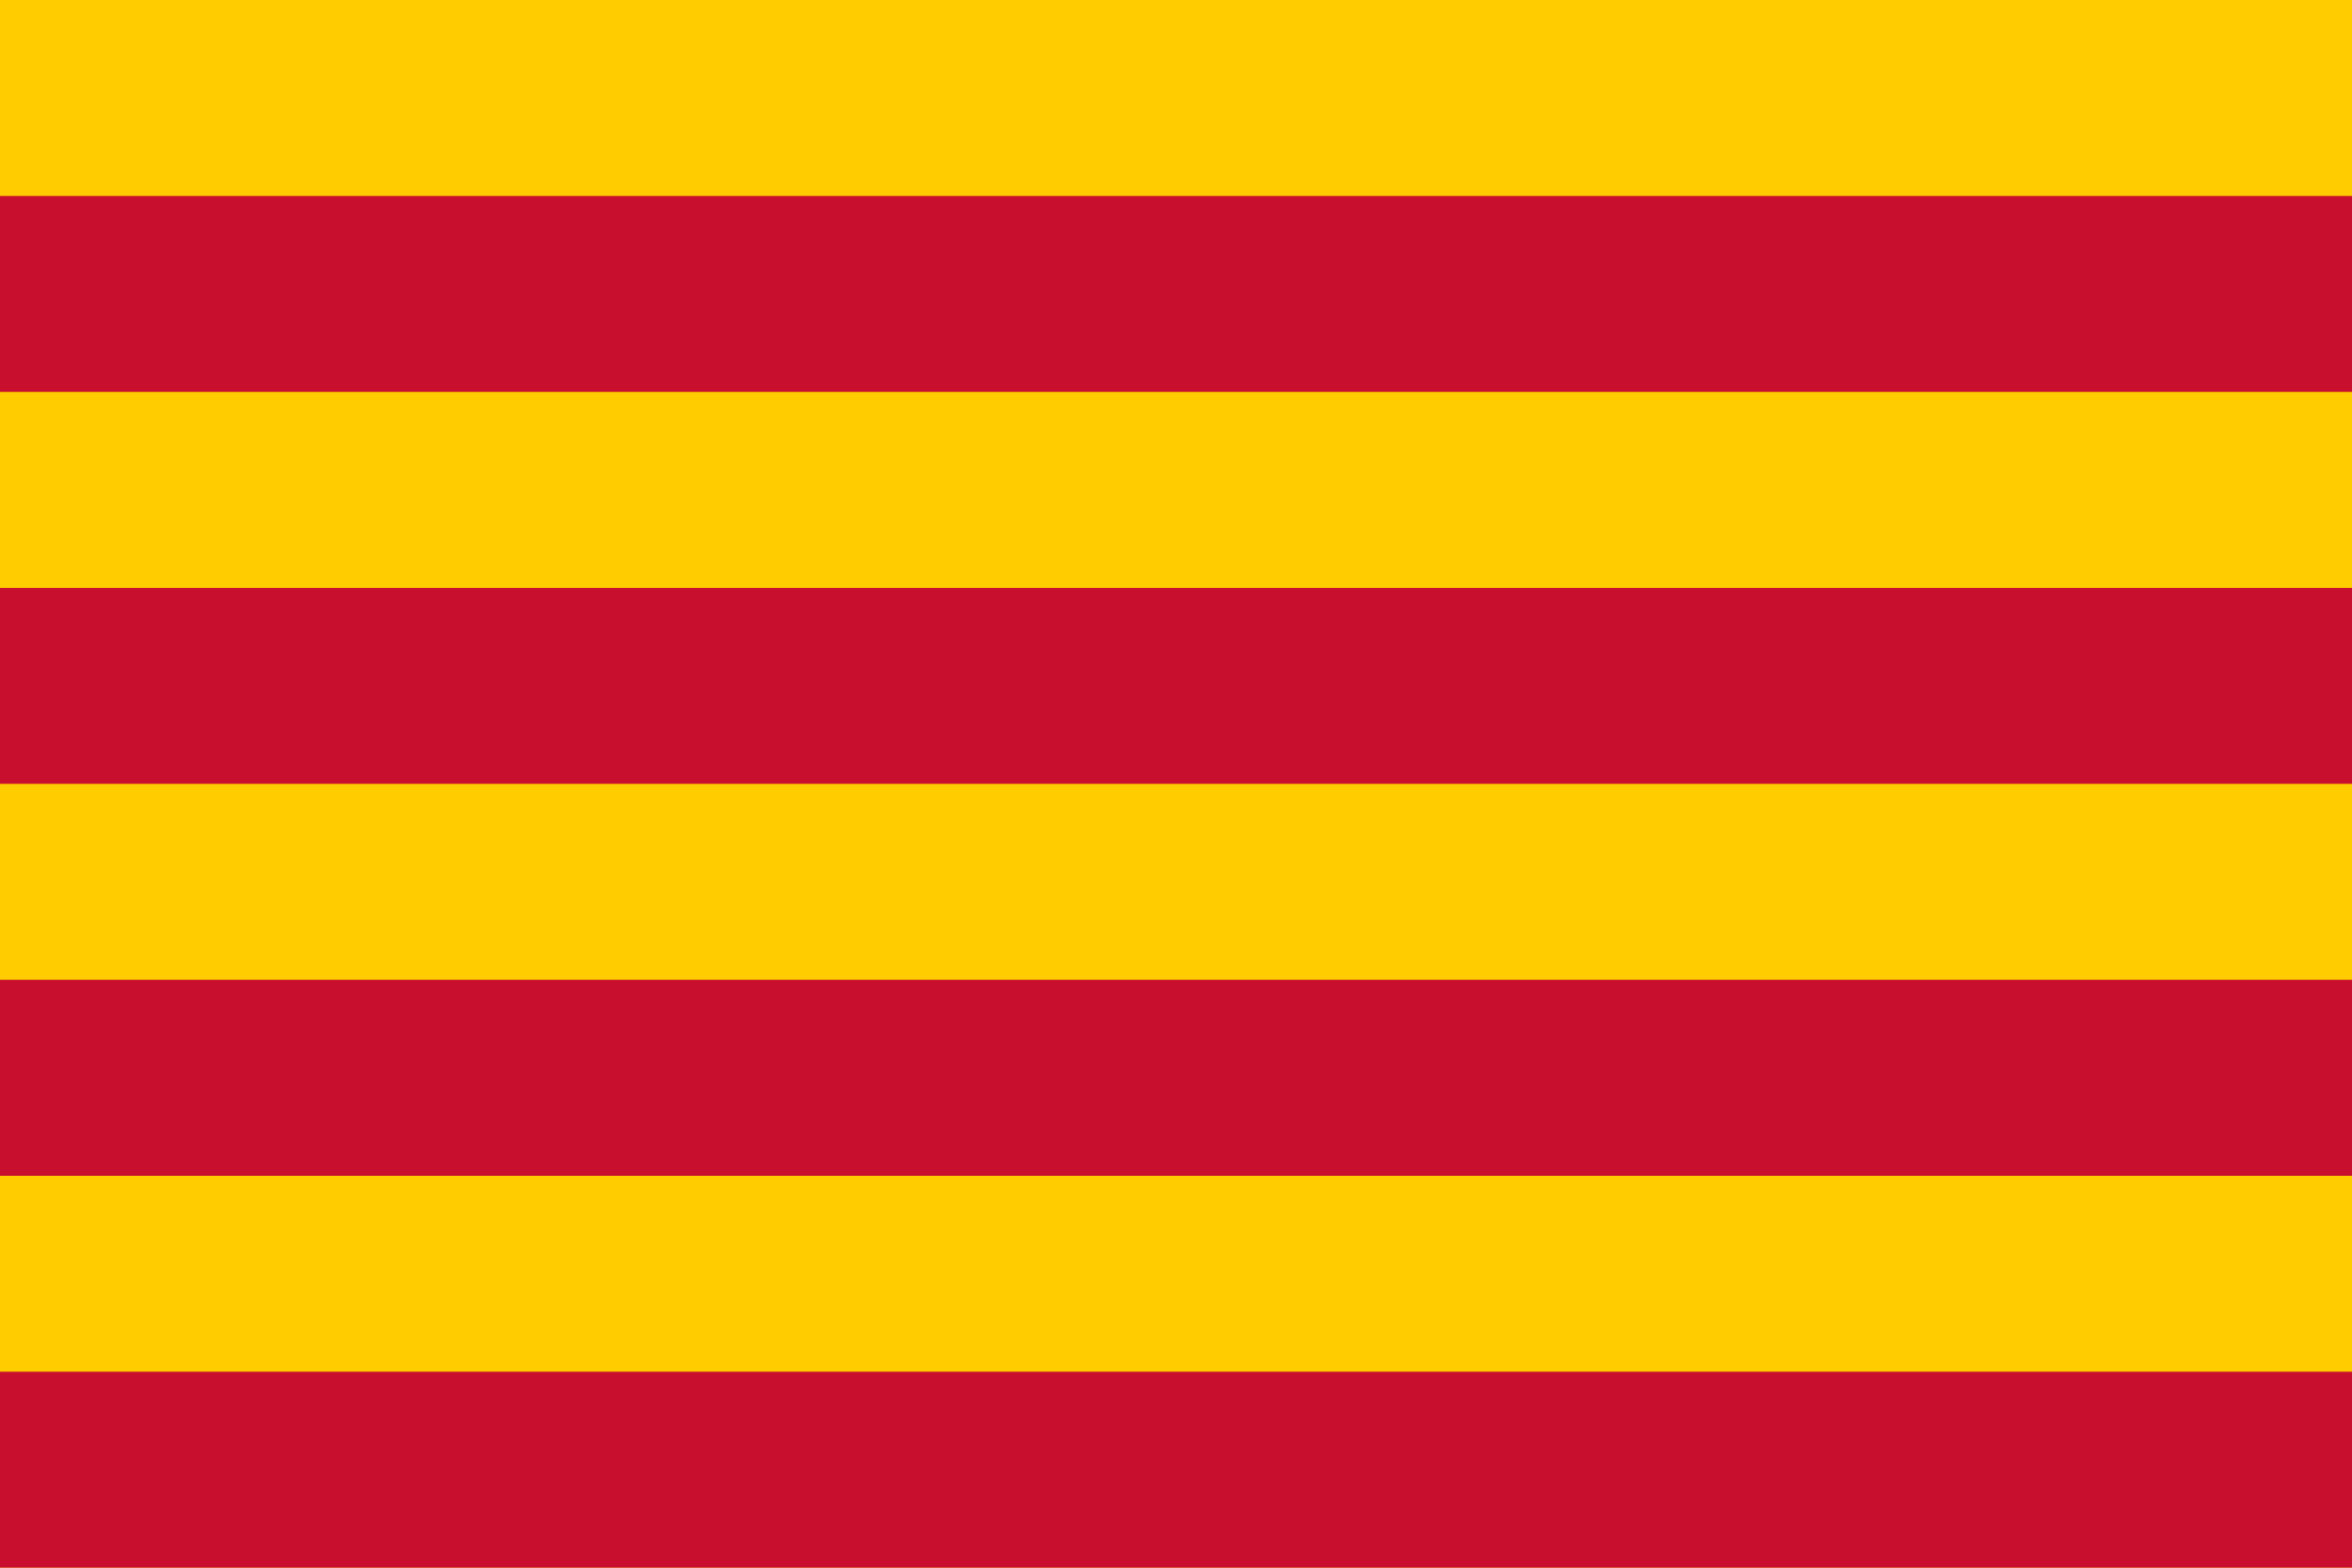
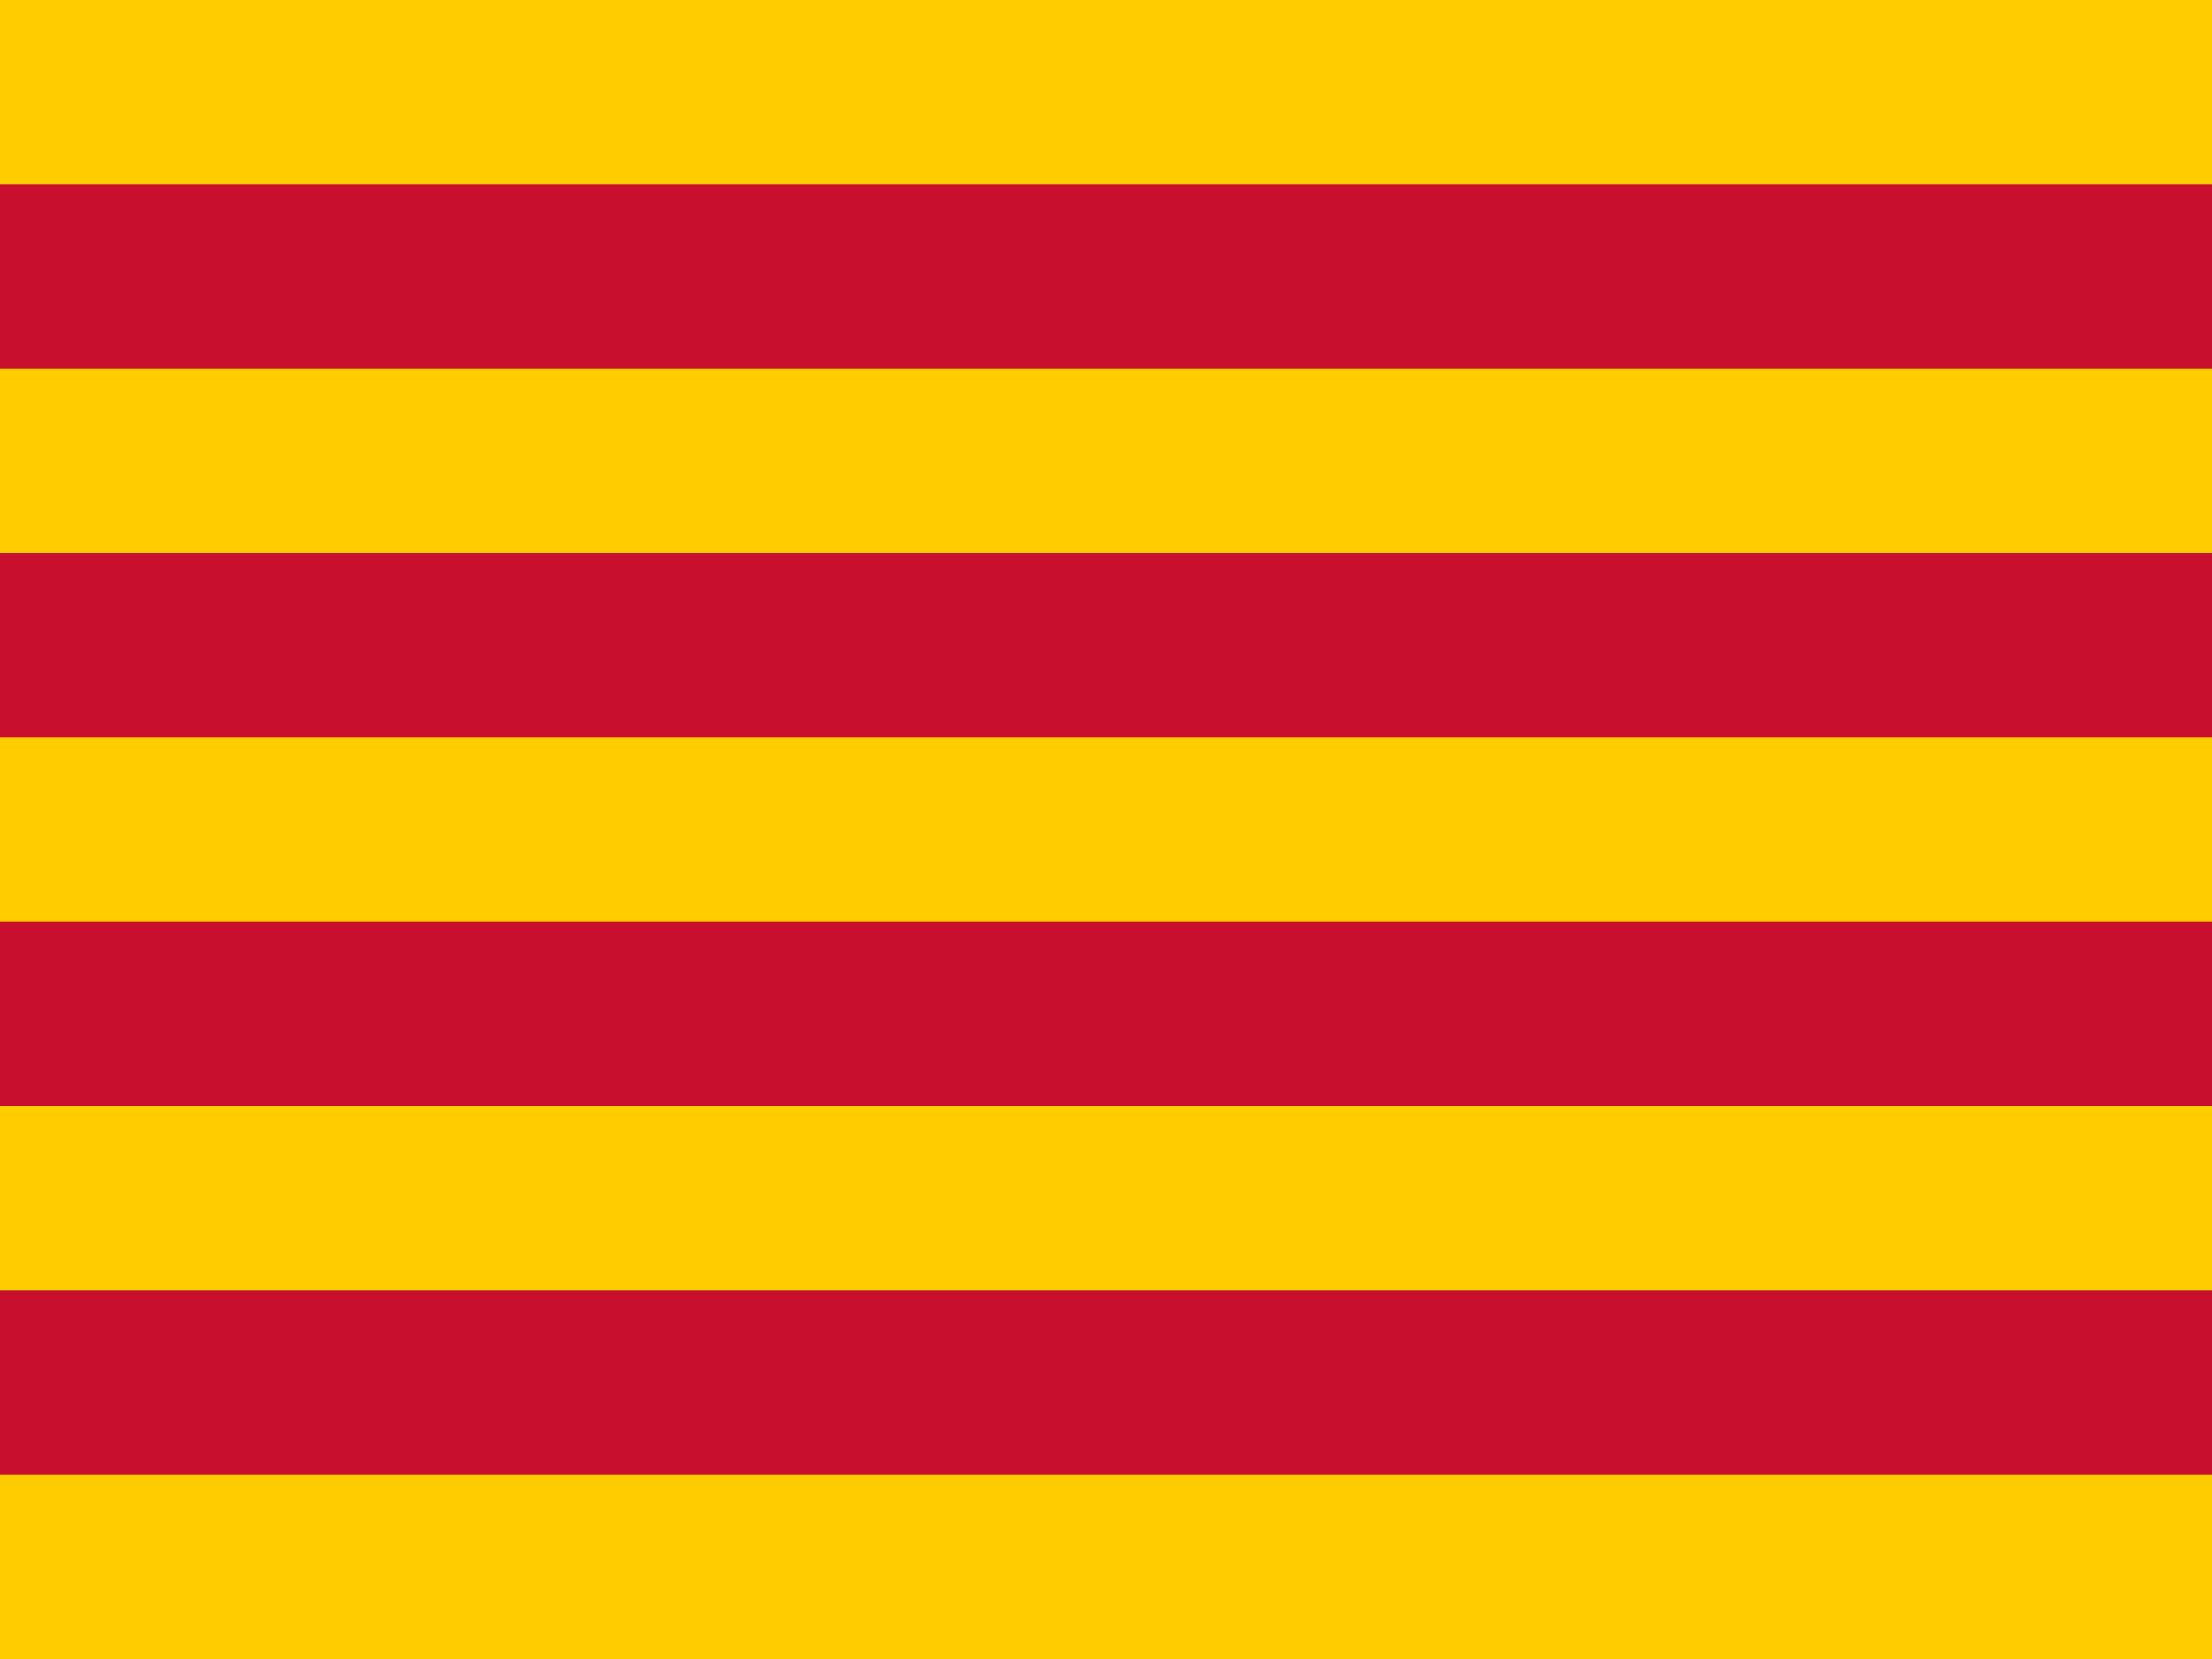
- <svg xmlns="http://www.w3.org/2000/svg" width="50" height="calc(100/3)" viewBox="0 0 6 4">
-   <rect width="6" height="4" fill="#ffcc00" />
+ <svg xmlns="http://www.w3.org/2000/svg" width="50" height="calc(100/3)" viewBox="0 0 6 4.5">
+   <rect width="6" height="4.5" fill="#ffcc00" />
  <rect width="6" height="0.5" y="0.5" fill="#c8102e" />
  <rect width="6" height="0.5" y="1.5" fill="#c8102e" />
  <rect width="6" height="0.5" y="2.5" fill="#c8102e" />
  <rect width="6" height="0.5" y="3.5" fill="#c8102e" />
</svg>
